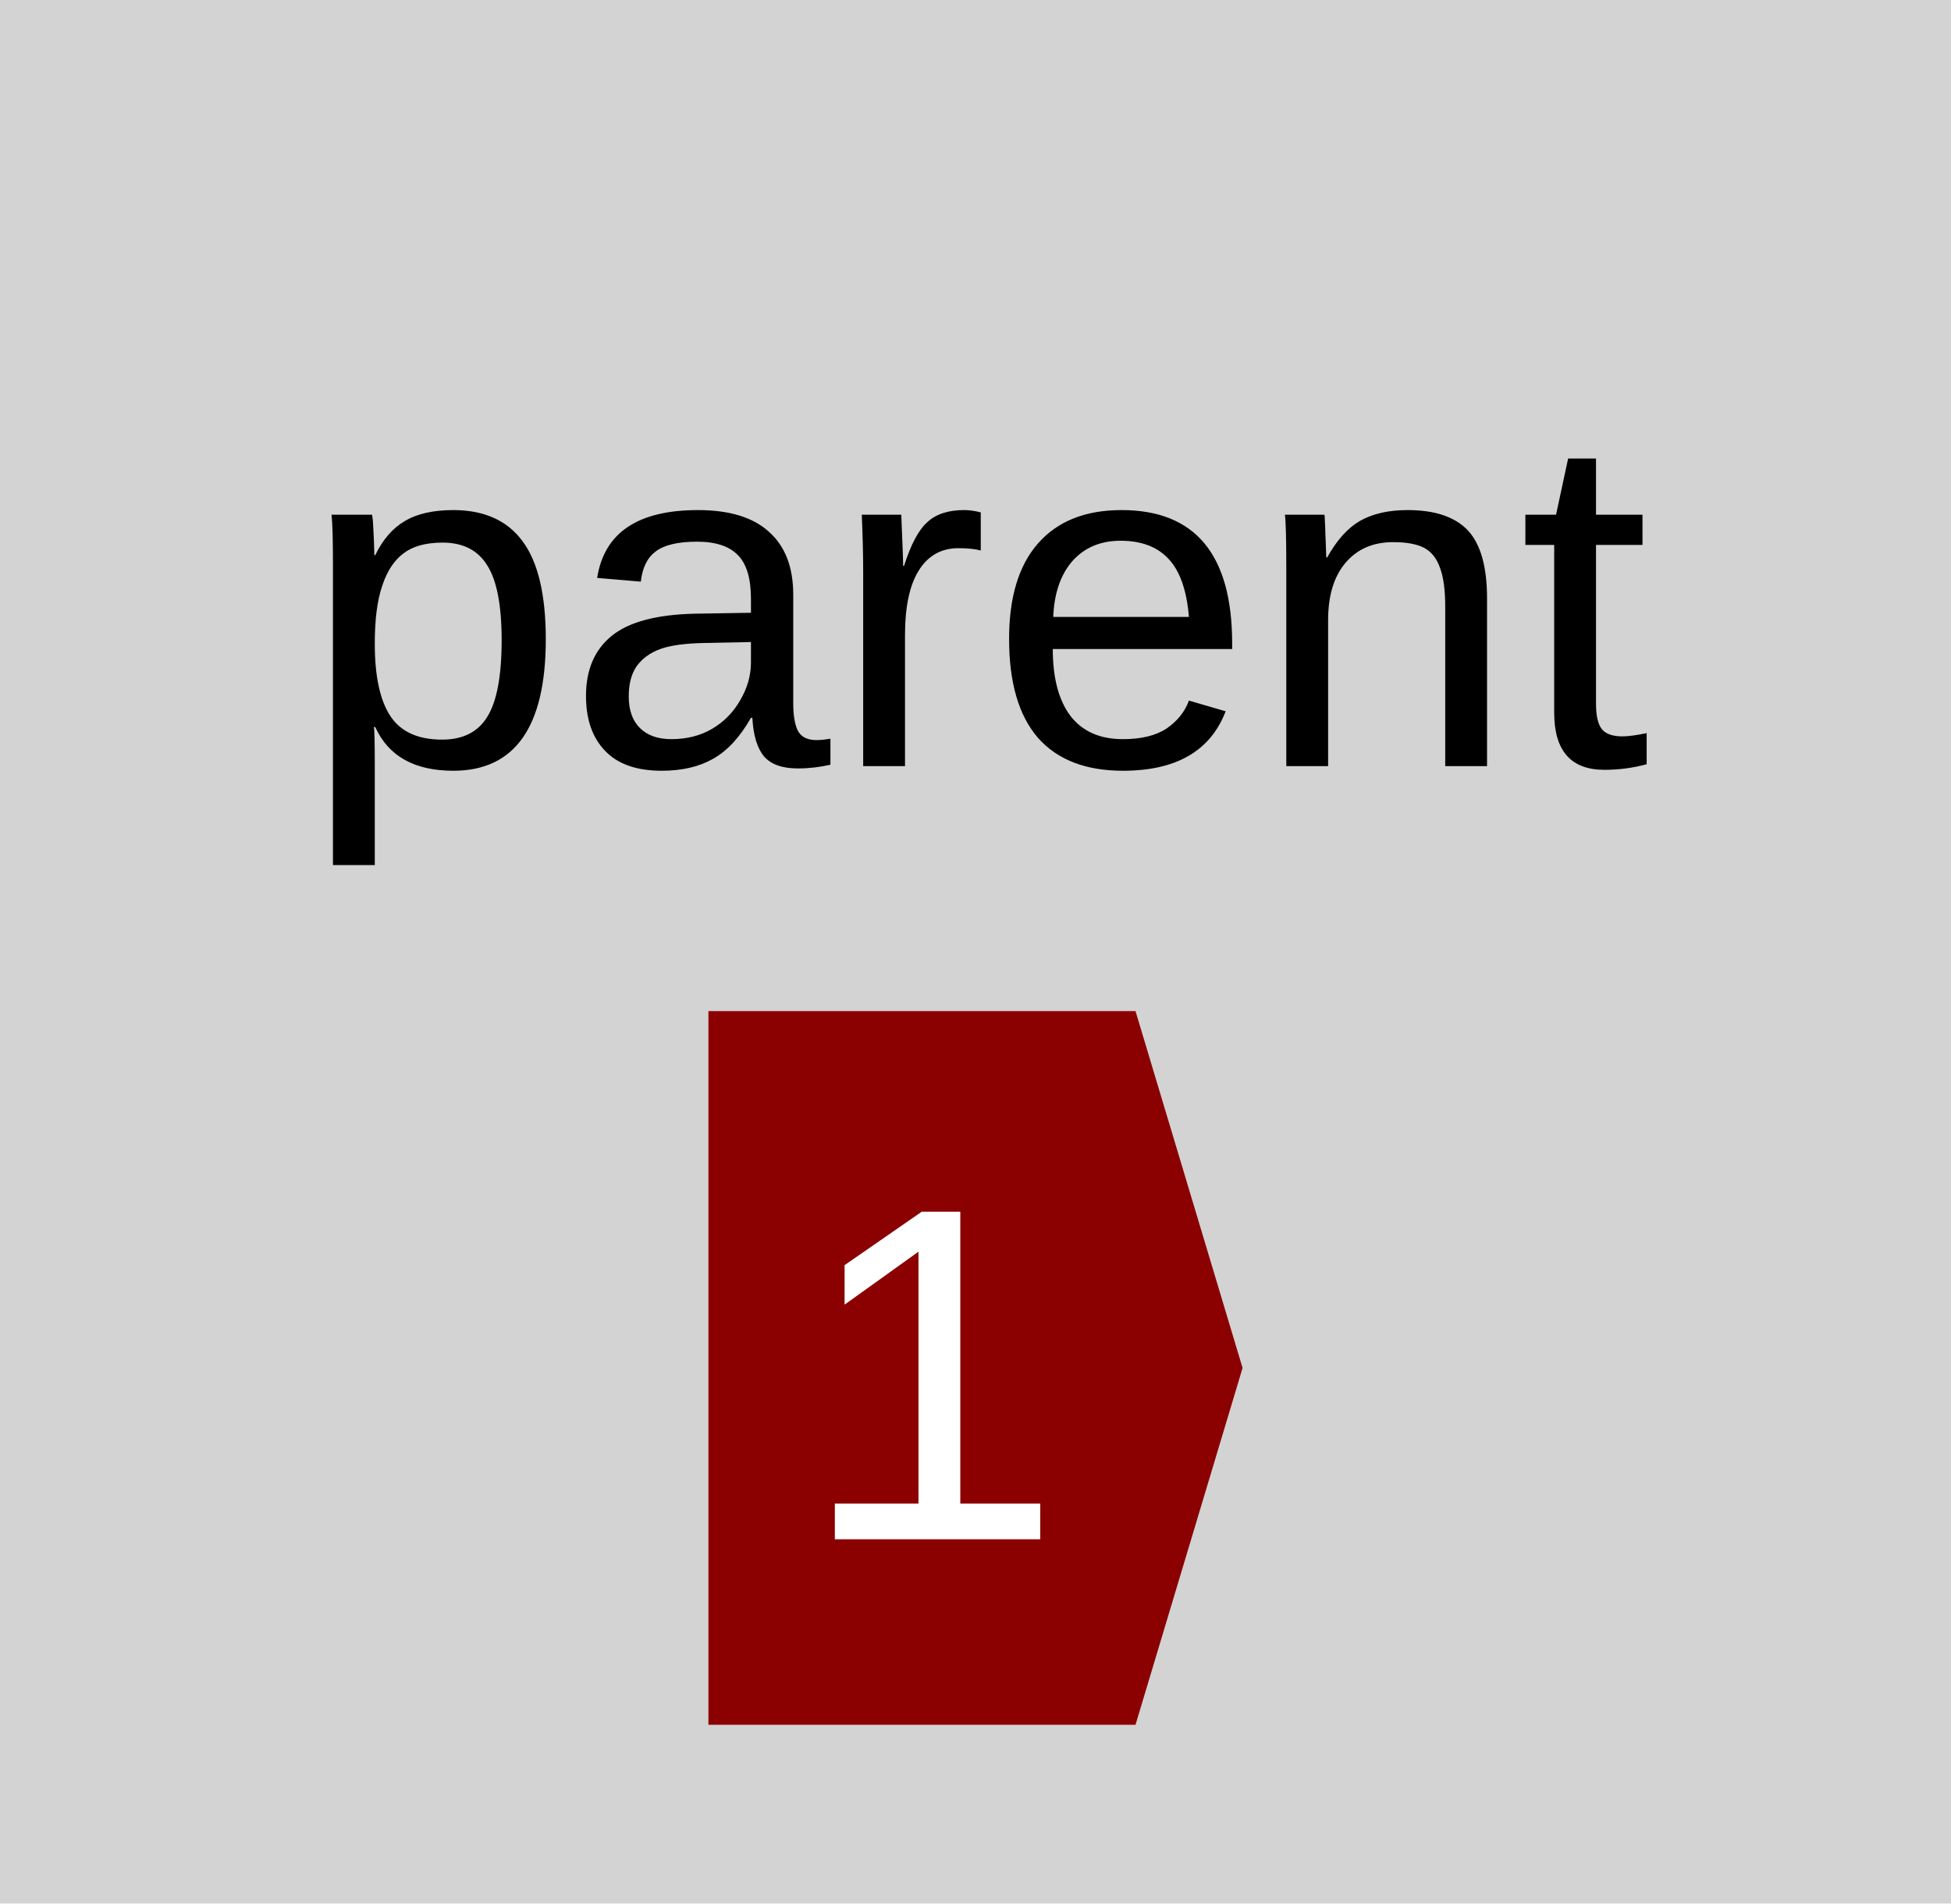
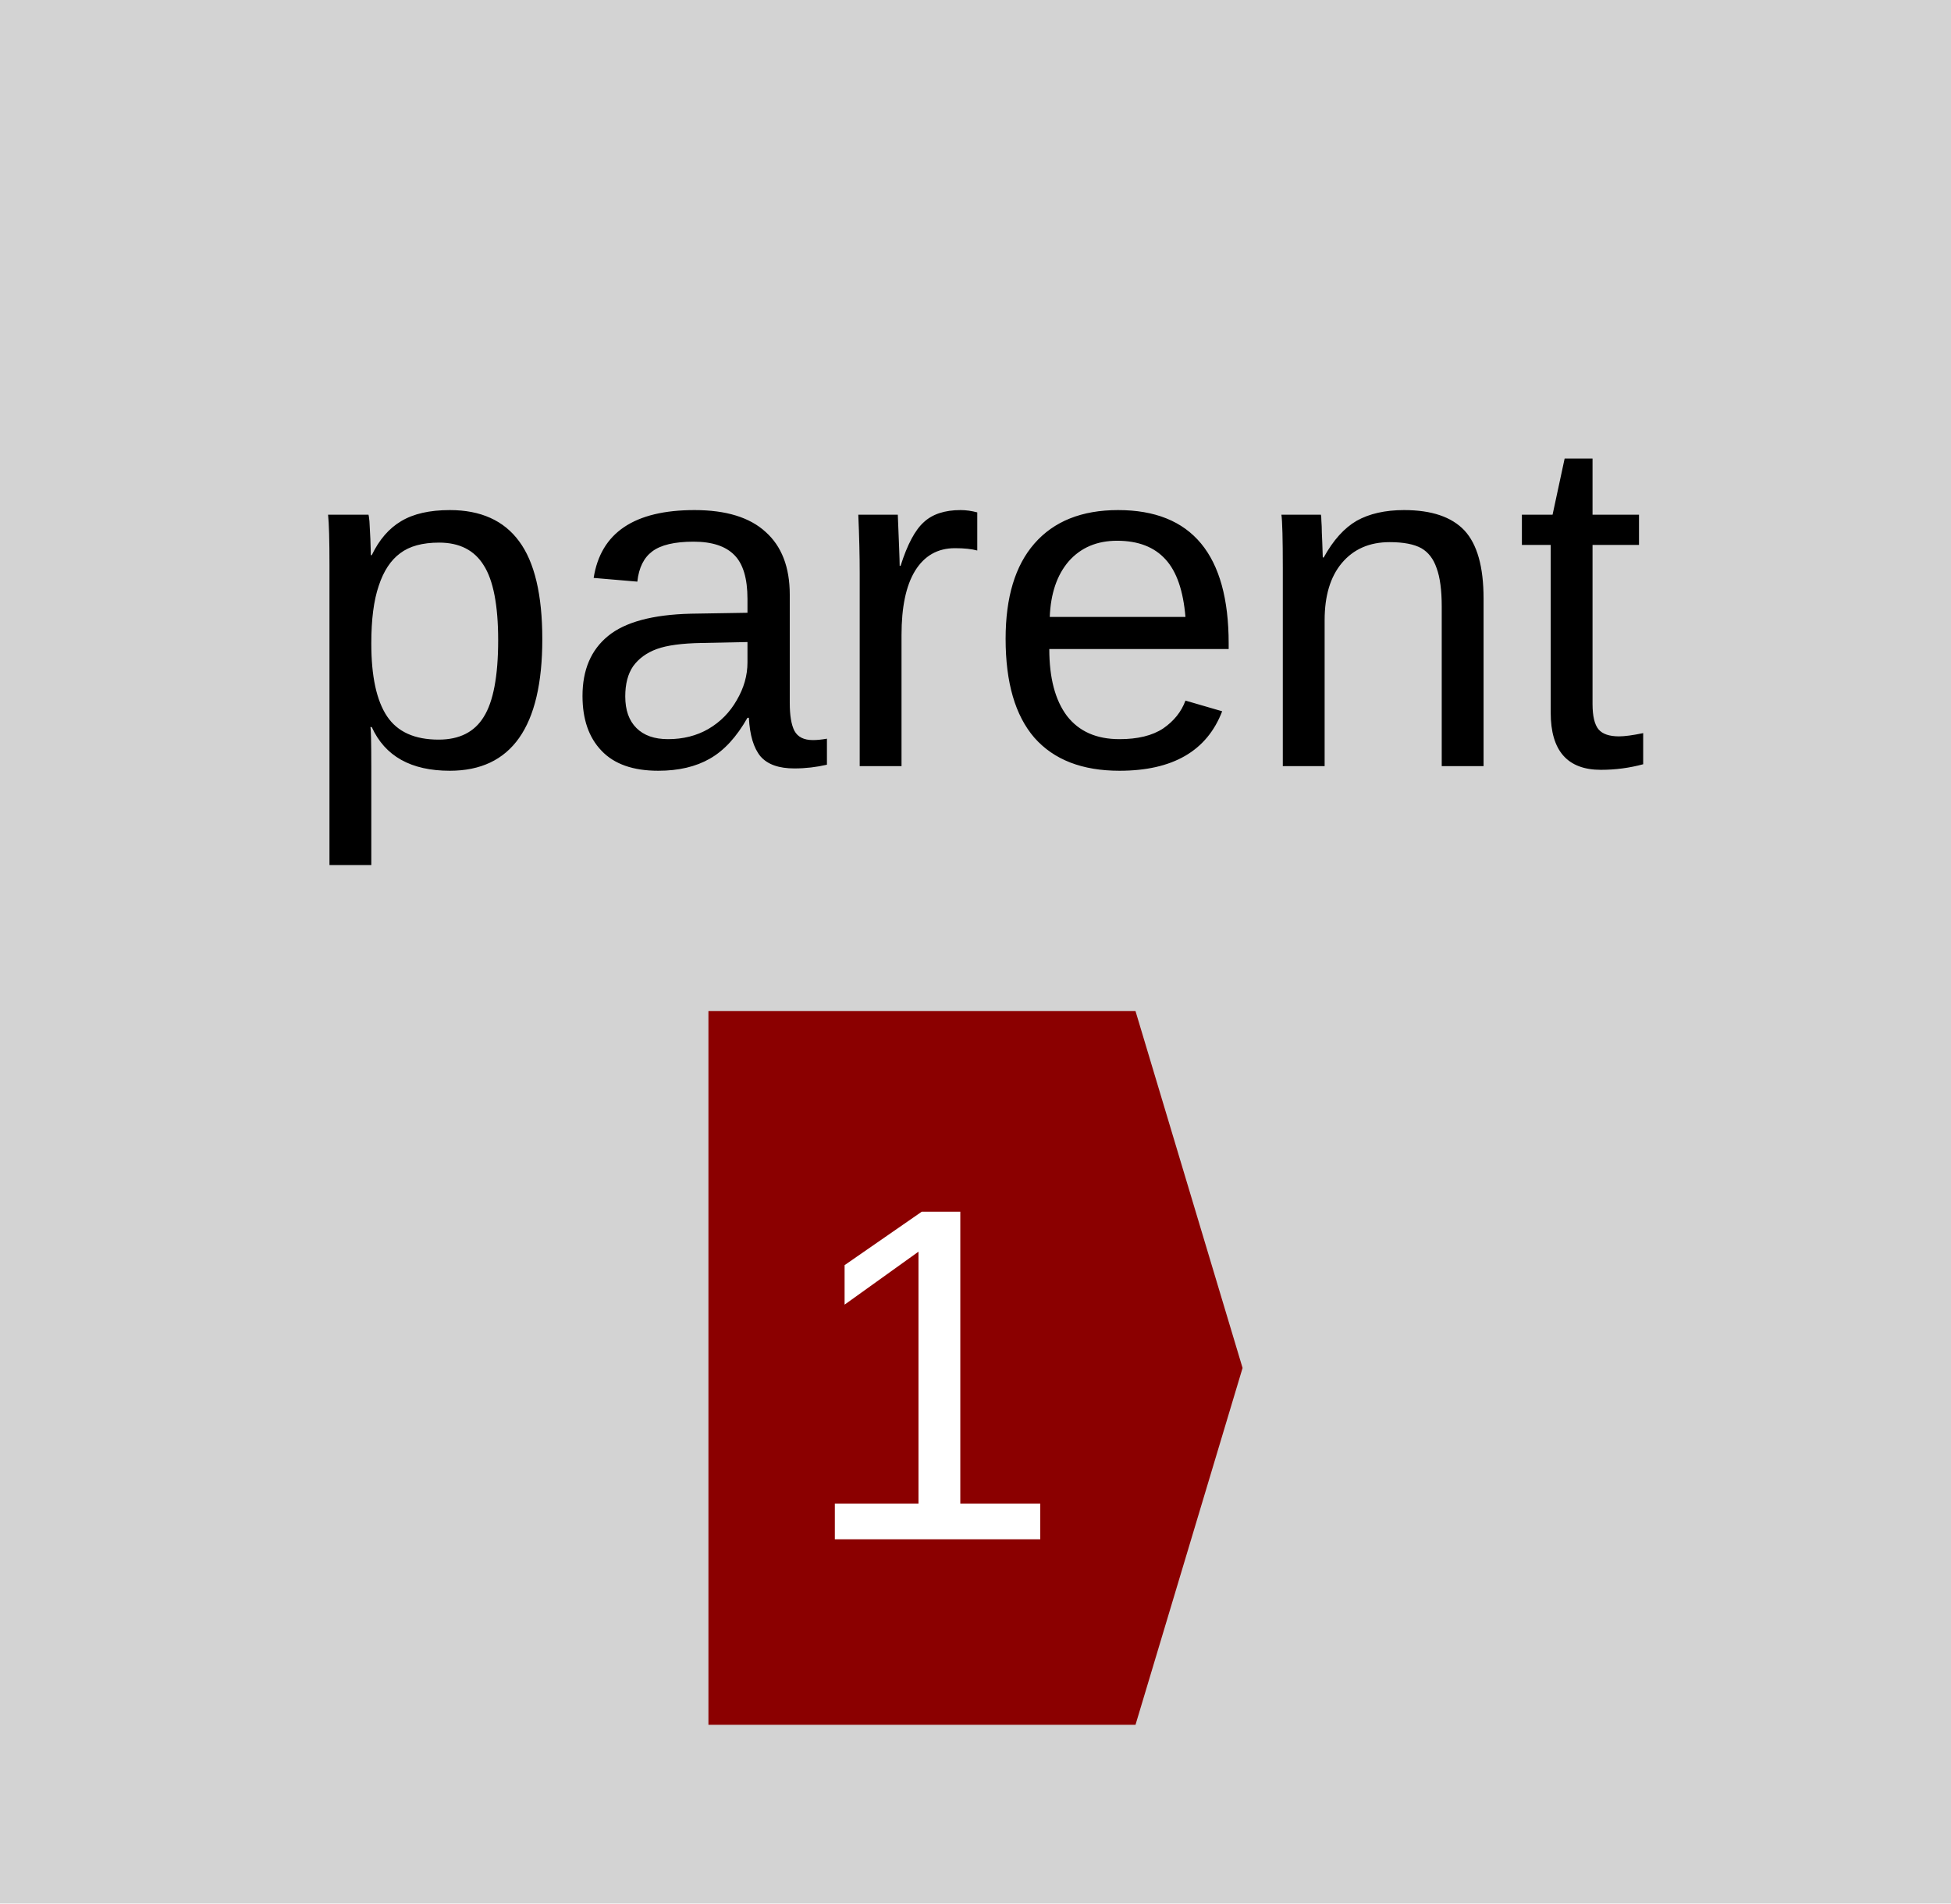
<svg xmlns="http://www.w3.org/2000/svg" height="64" width="65.6">
  <defs>
-     <style type="text/css">text{font-family:arial;font-size:16px;text-anchor:middle}g.anonymous text{font-style:italic}g.parent&gt;rect{fill:none;stroke:gray}g.item&gt;rect{fill:lightgray}g.dependency&gt;text{fill:white}</style>
+     <style type="text/css">text{font-family:arial;font-size:16px}g.anonymous text{font-style:italic}g.parent&gt;rect{fill:none;stroke:gray}g.item&gt;rect{fill:lightgray}g.dependency&gt;text{fill:white;text-anchor:middle}</style>
  </defs>
  <symbol id="down-arrow" preserveAspectRatio="xMidYMax slice" viewBox="0,0,1,1">
    <polygon fill="darkgreen" points="0,0.85 0,0 1,0 1,0.85 0.5,1" />
  </symbol>
  <symbol id="right-arrow" preserveAspectRatio="xMaxYMid slice" viewBox="0,0,1,1">
    <polygon fill="darkred" points="0.85,0 0,0 0,1 0.85,1 1,0.5" />
  </symbol>
  <symbol id="up-arrow" preserveAspectRatio="xMidYMin slice" viewBox="0,0,1,1">
    <polygon fill="darkred" points="0,0.15 0,1 1,1 1,0.15 0.5,0" />
  </symbol>
  <g class="item">
    <rect height="64" width="65.6" />
-     <text x="32.8" y="25.76">parent</text>
+     <text x="10" y="25.76">parent</text>
    <g class="dependency">
      <use href="#right-arrow" height="24" width="17.96" x="23.82" y="34" />
      <text x="31.3" y="51.76">1</text>
    </g>
  </g>
</svg>
